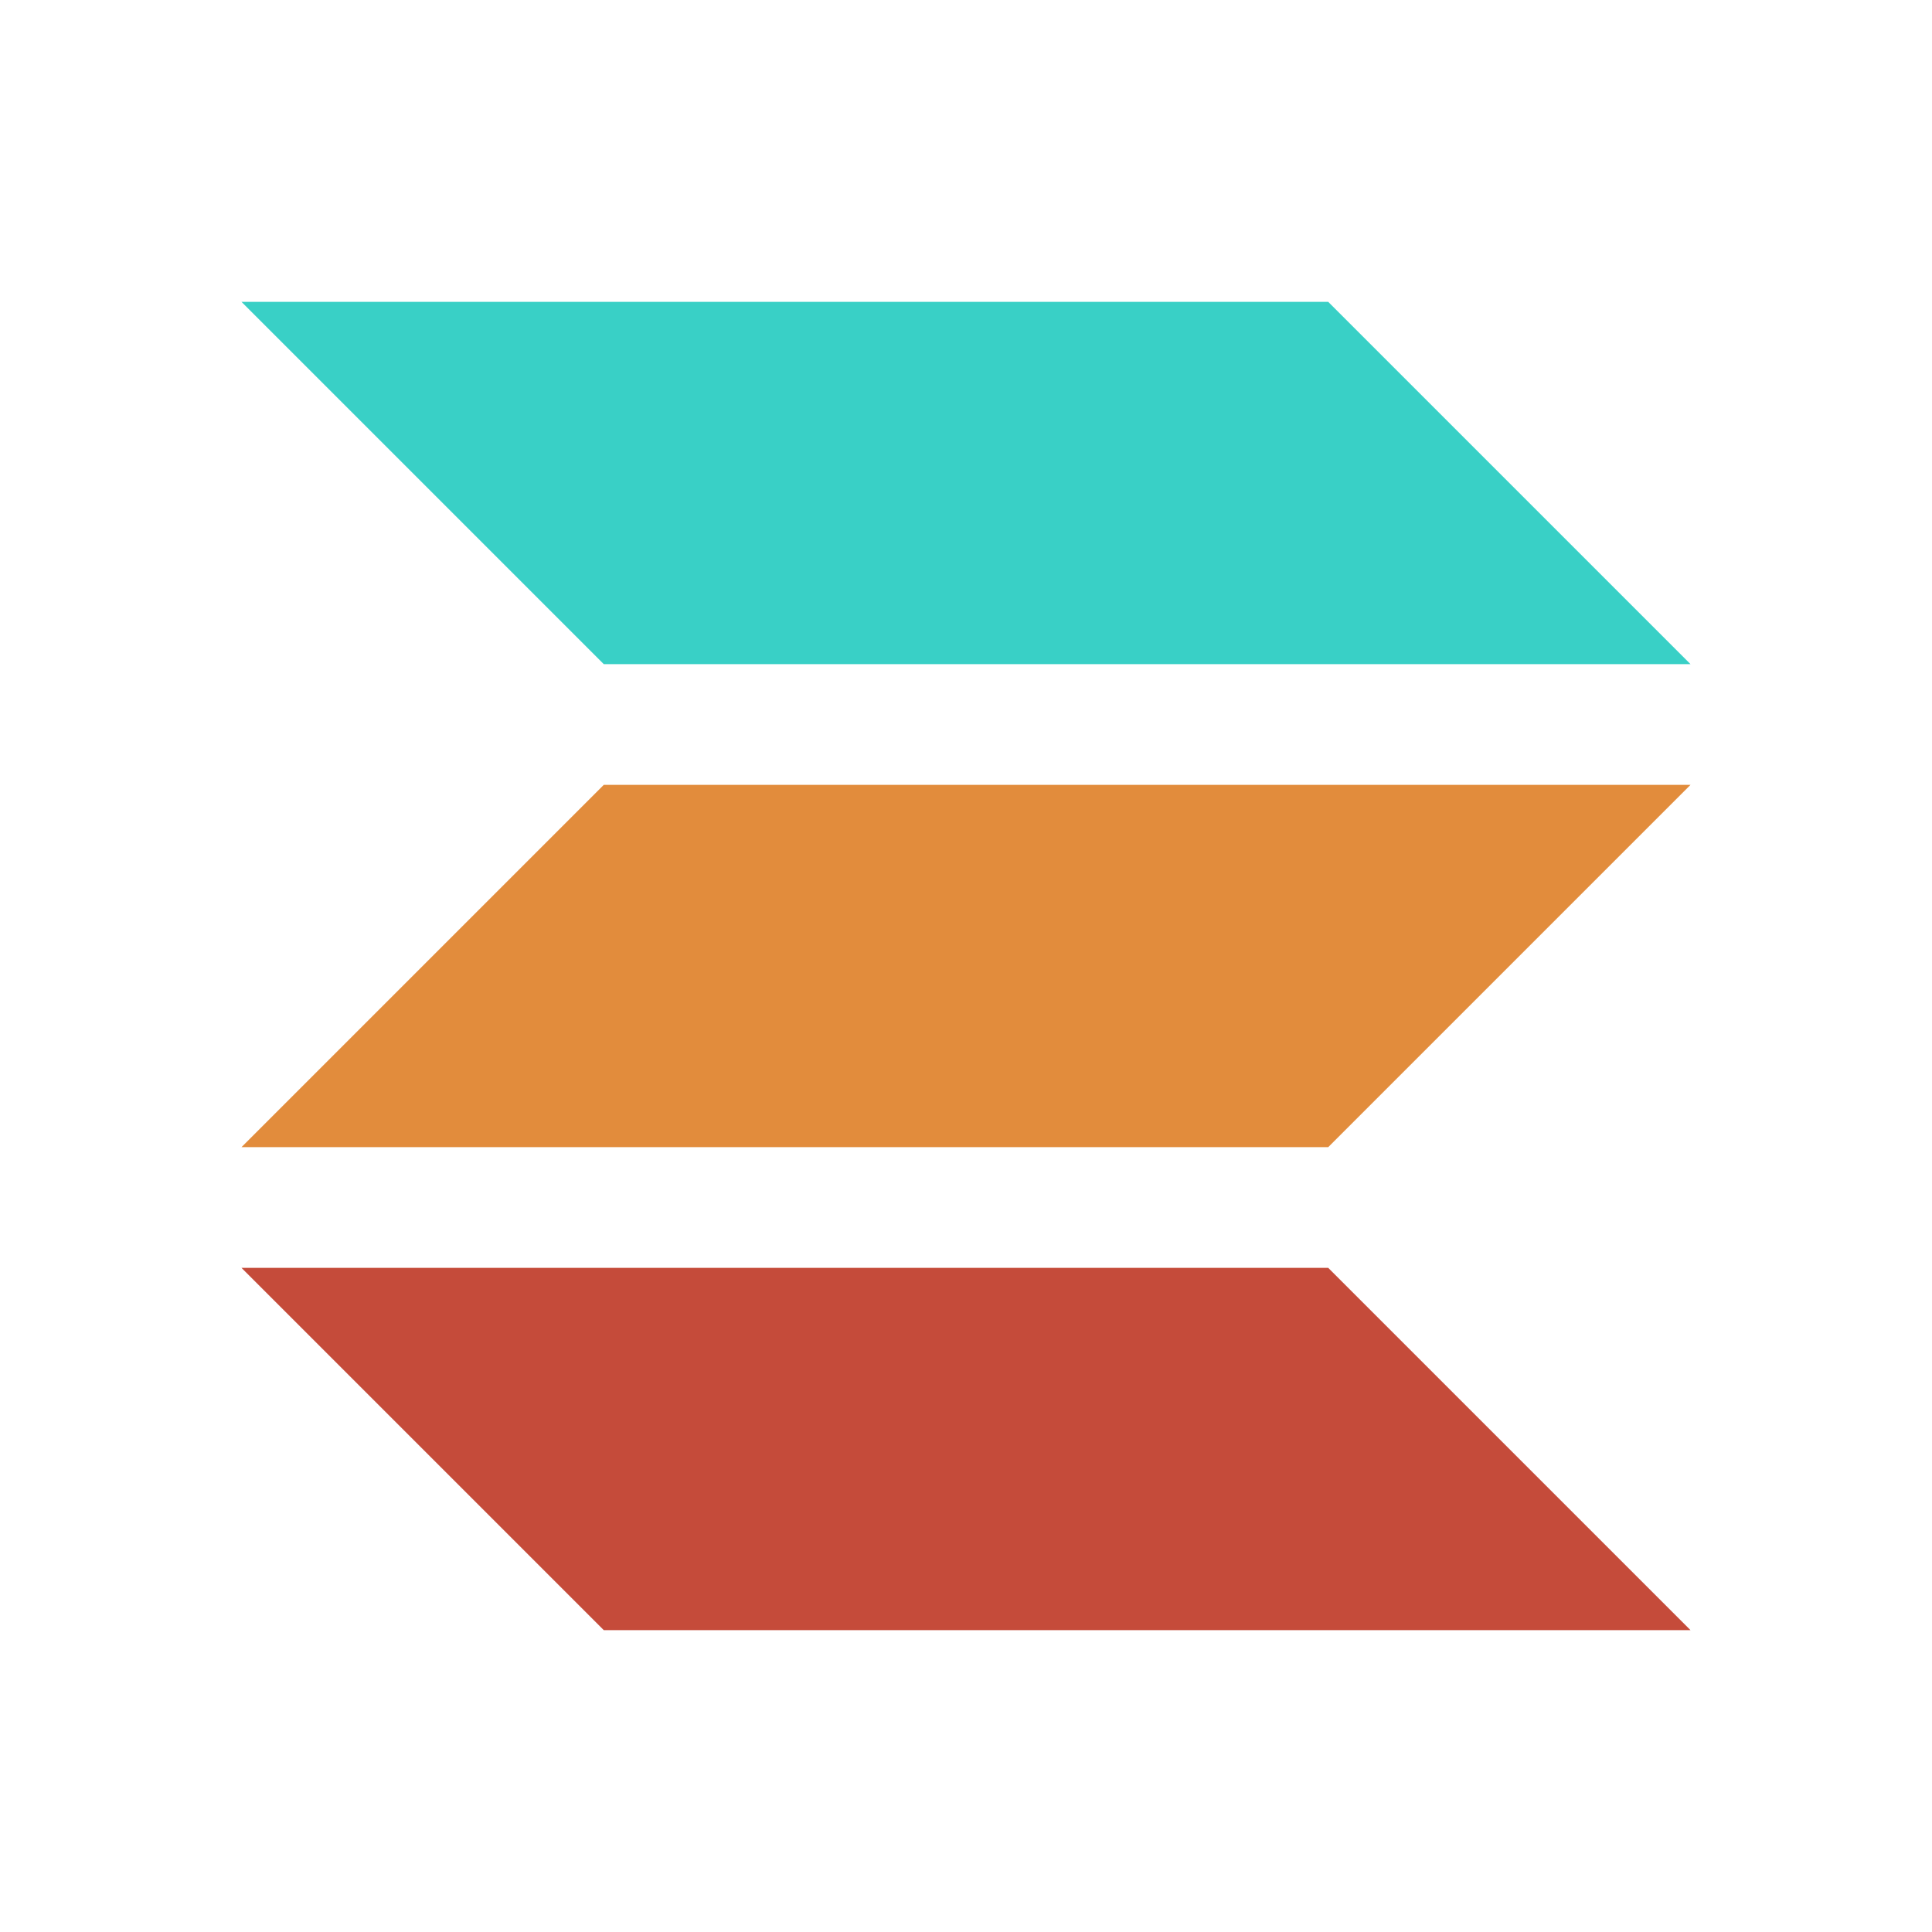
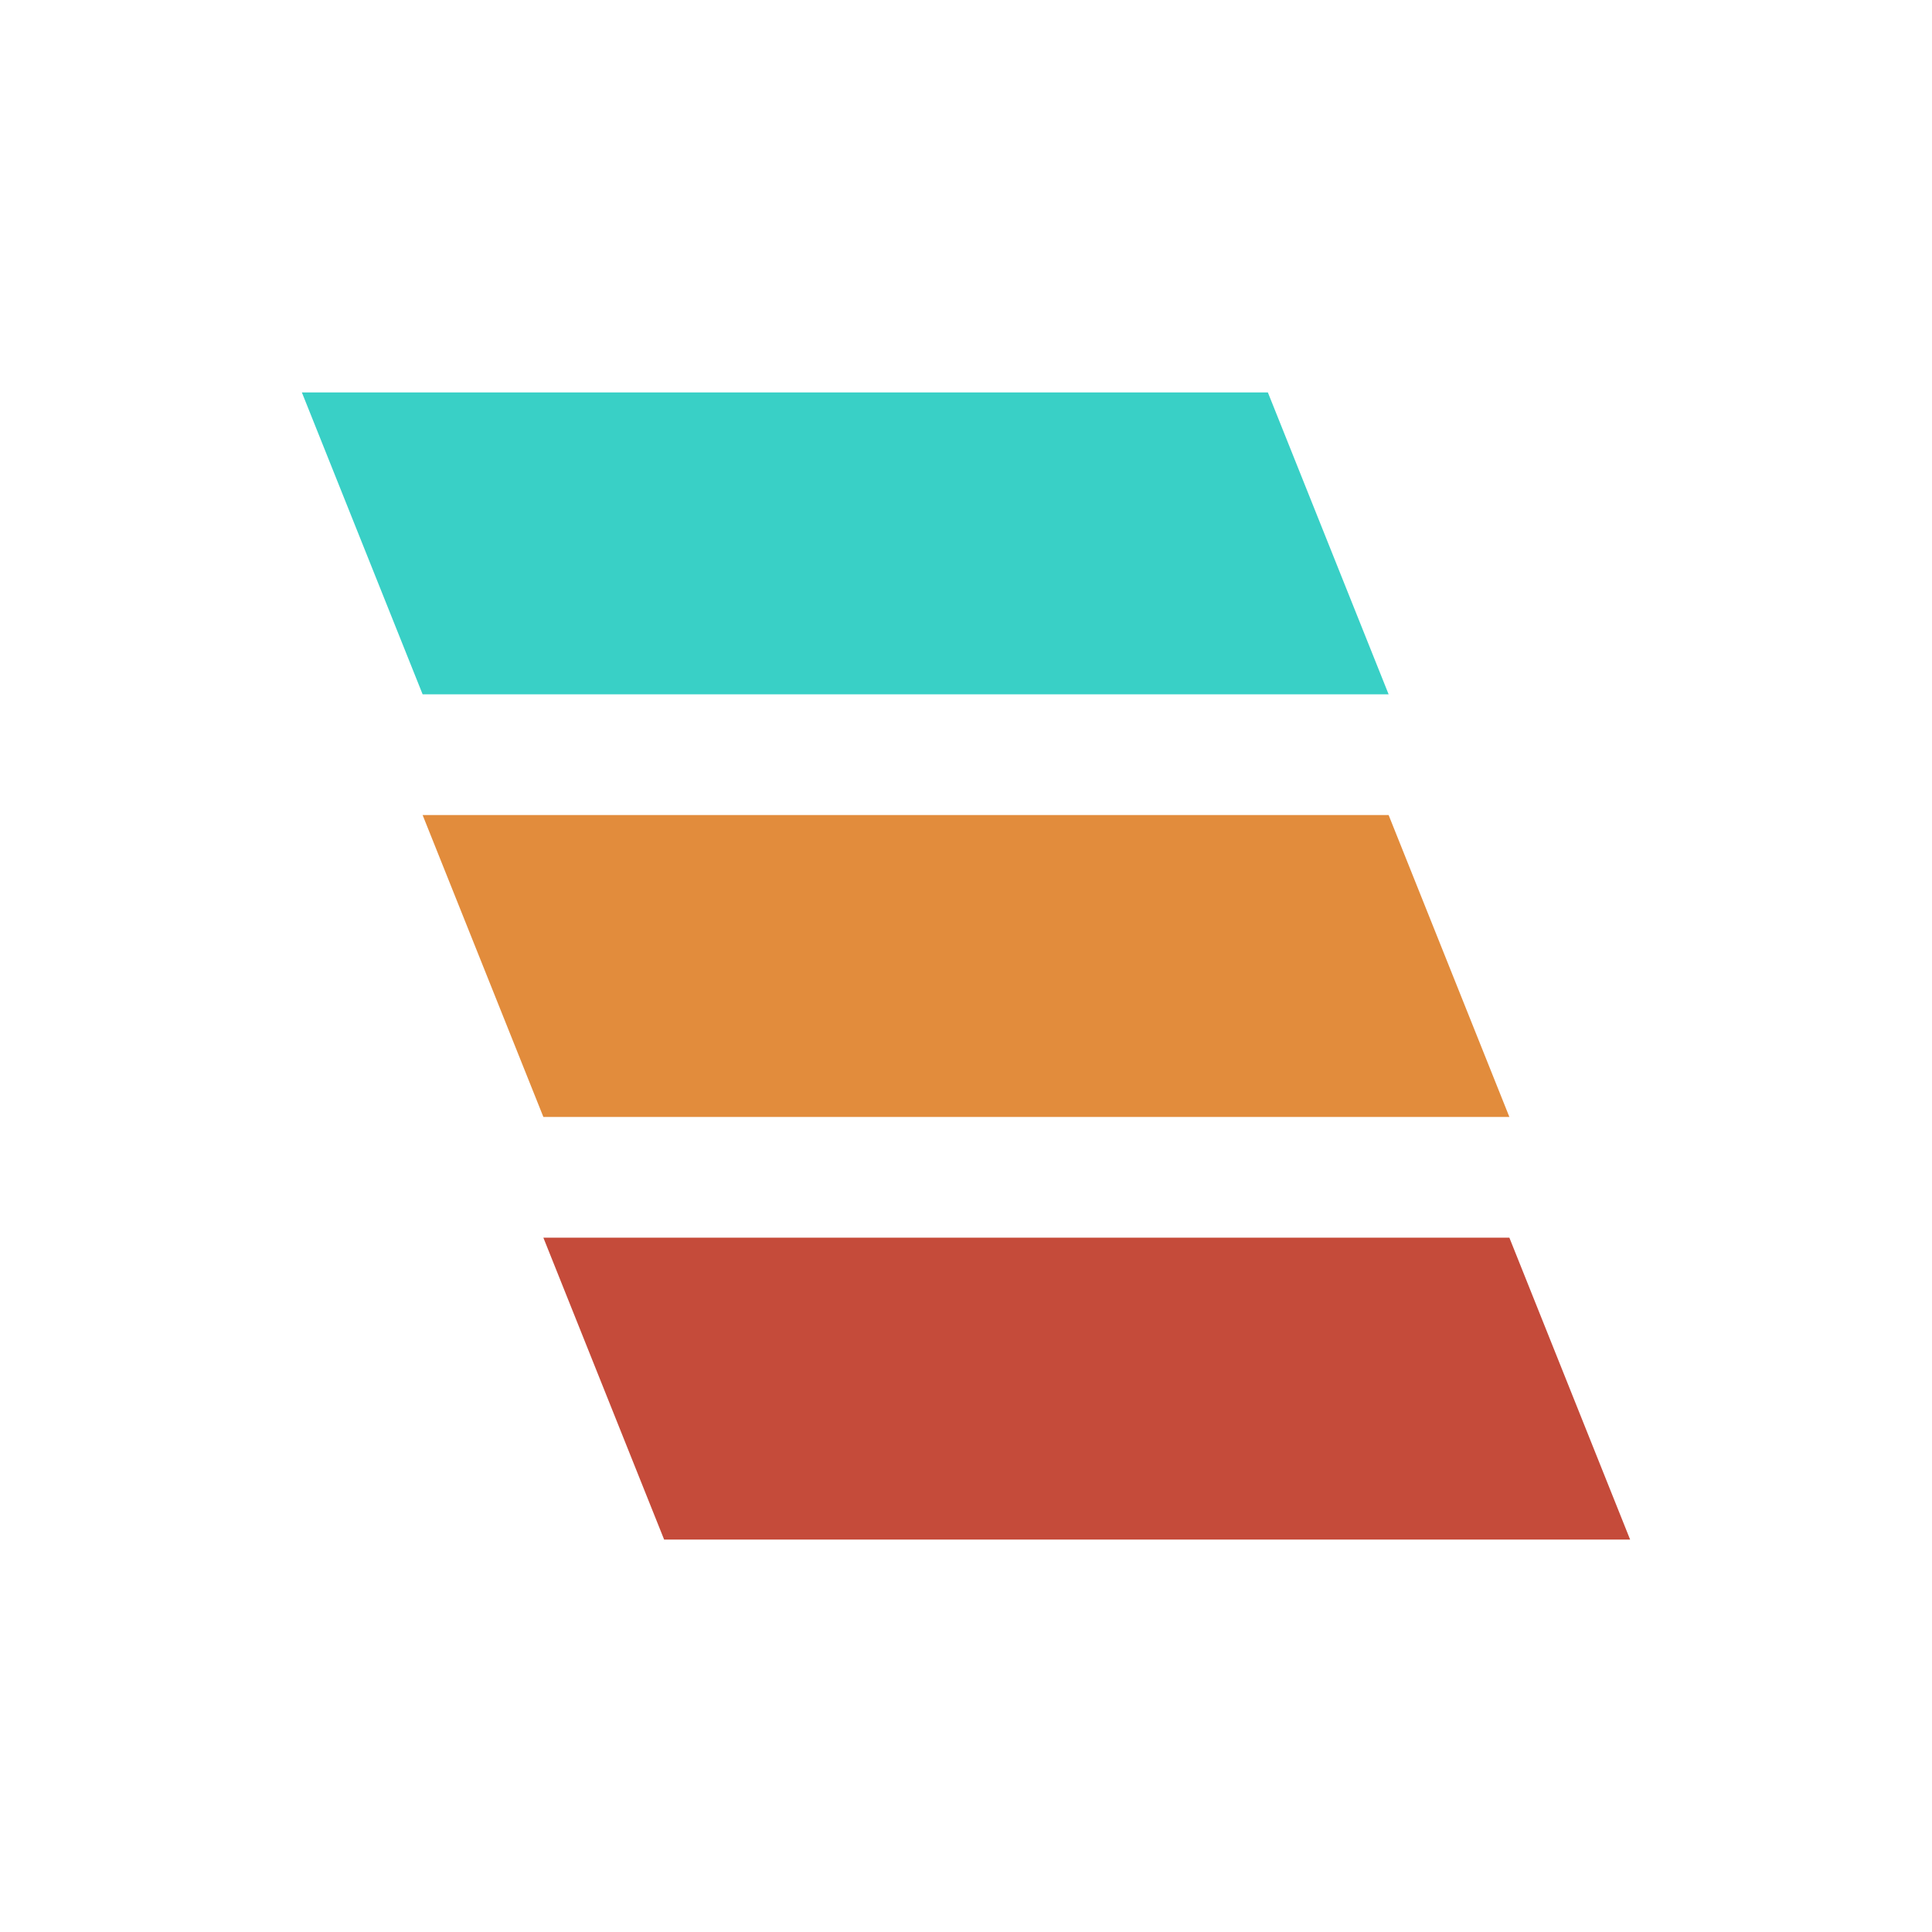
<svg xmlns="http://www.w3.org/2000/svg" viewBox="0 0 128 128">
-   <path d="M 16 20 H 88 L 112 44 H 40 Z" fill="#39D0C6" />
-   <path d="M 40 52 H 112 L 88 76 H 16 Z" fill="#E28C3C" />
-   <path d="M 16 84 H 88 L 112 108 H 40 Z" fill="#C54B3A" />
+   <path d="M20,26 H84 L92,46 H28 Z" fill="#39D0C6" />
+   <path d="M28,54 H92 L100,74 H36 Z" fill="#E28C3C" />
+   <path d="M36,82 H100 L108,102 H44 Z" fill="#C54B3A" />
</svg>
